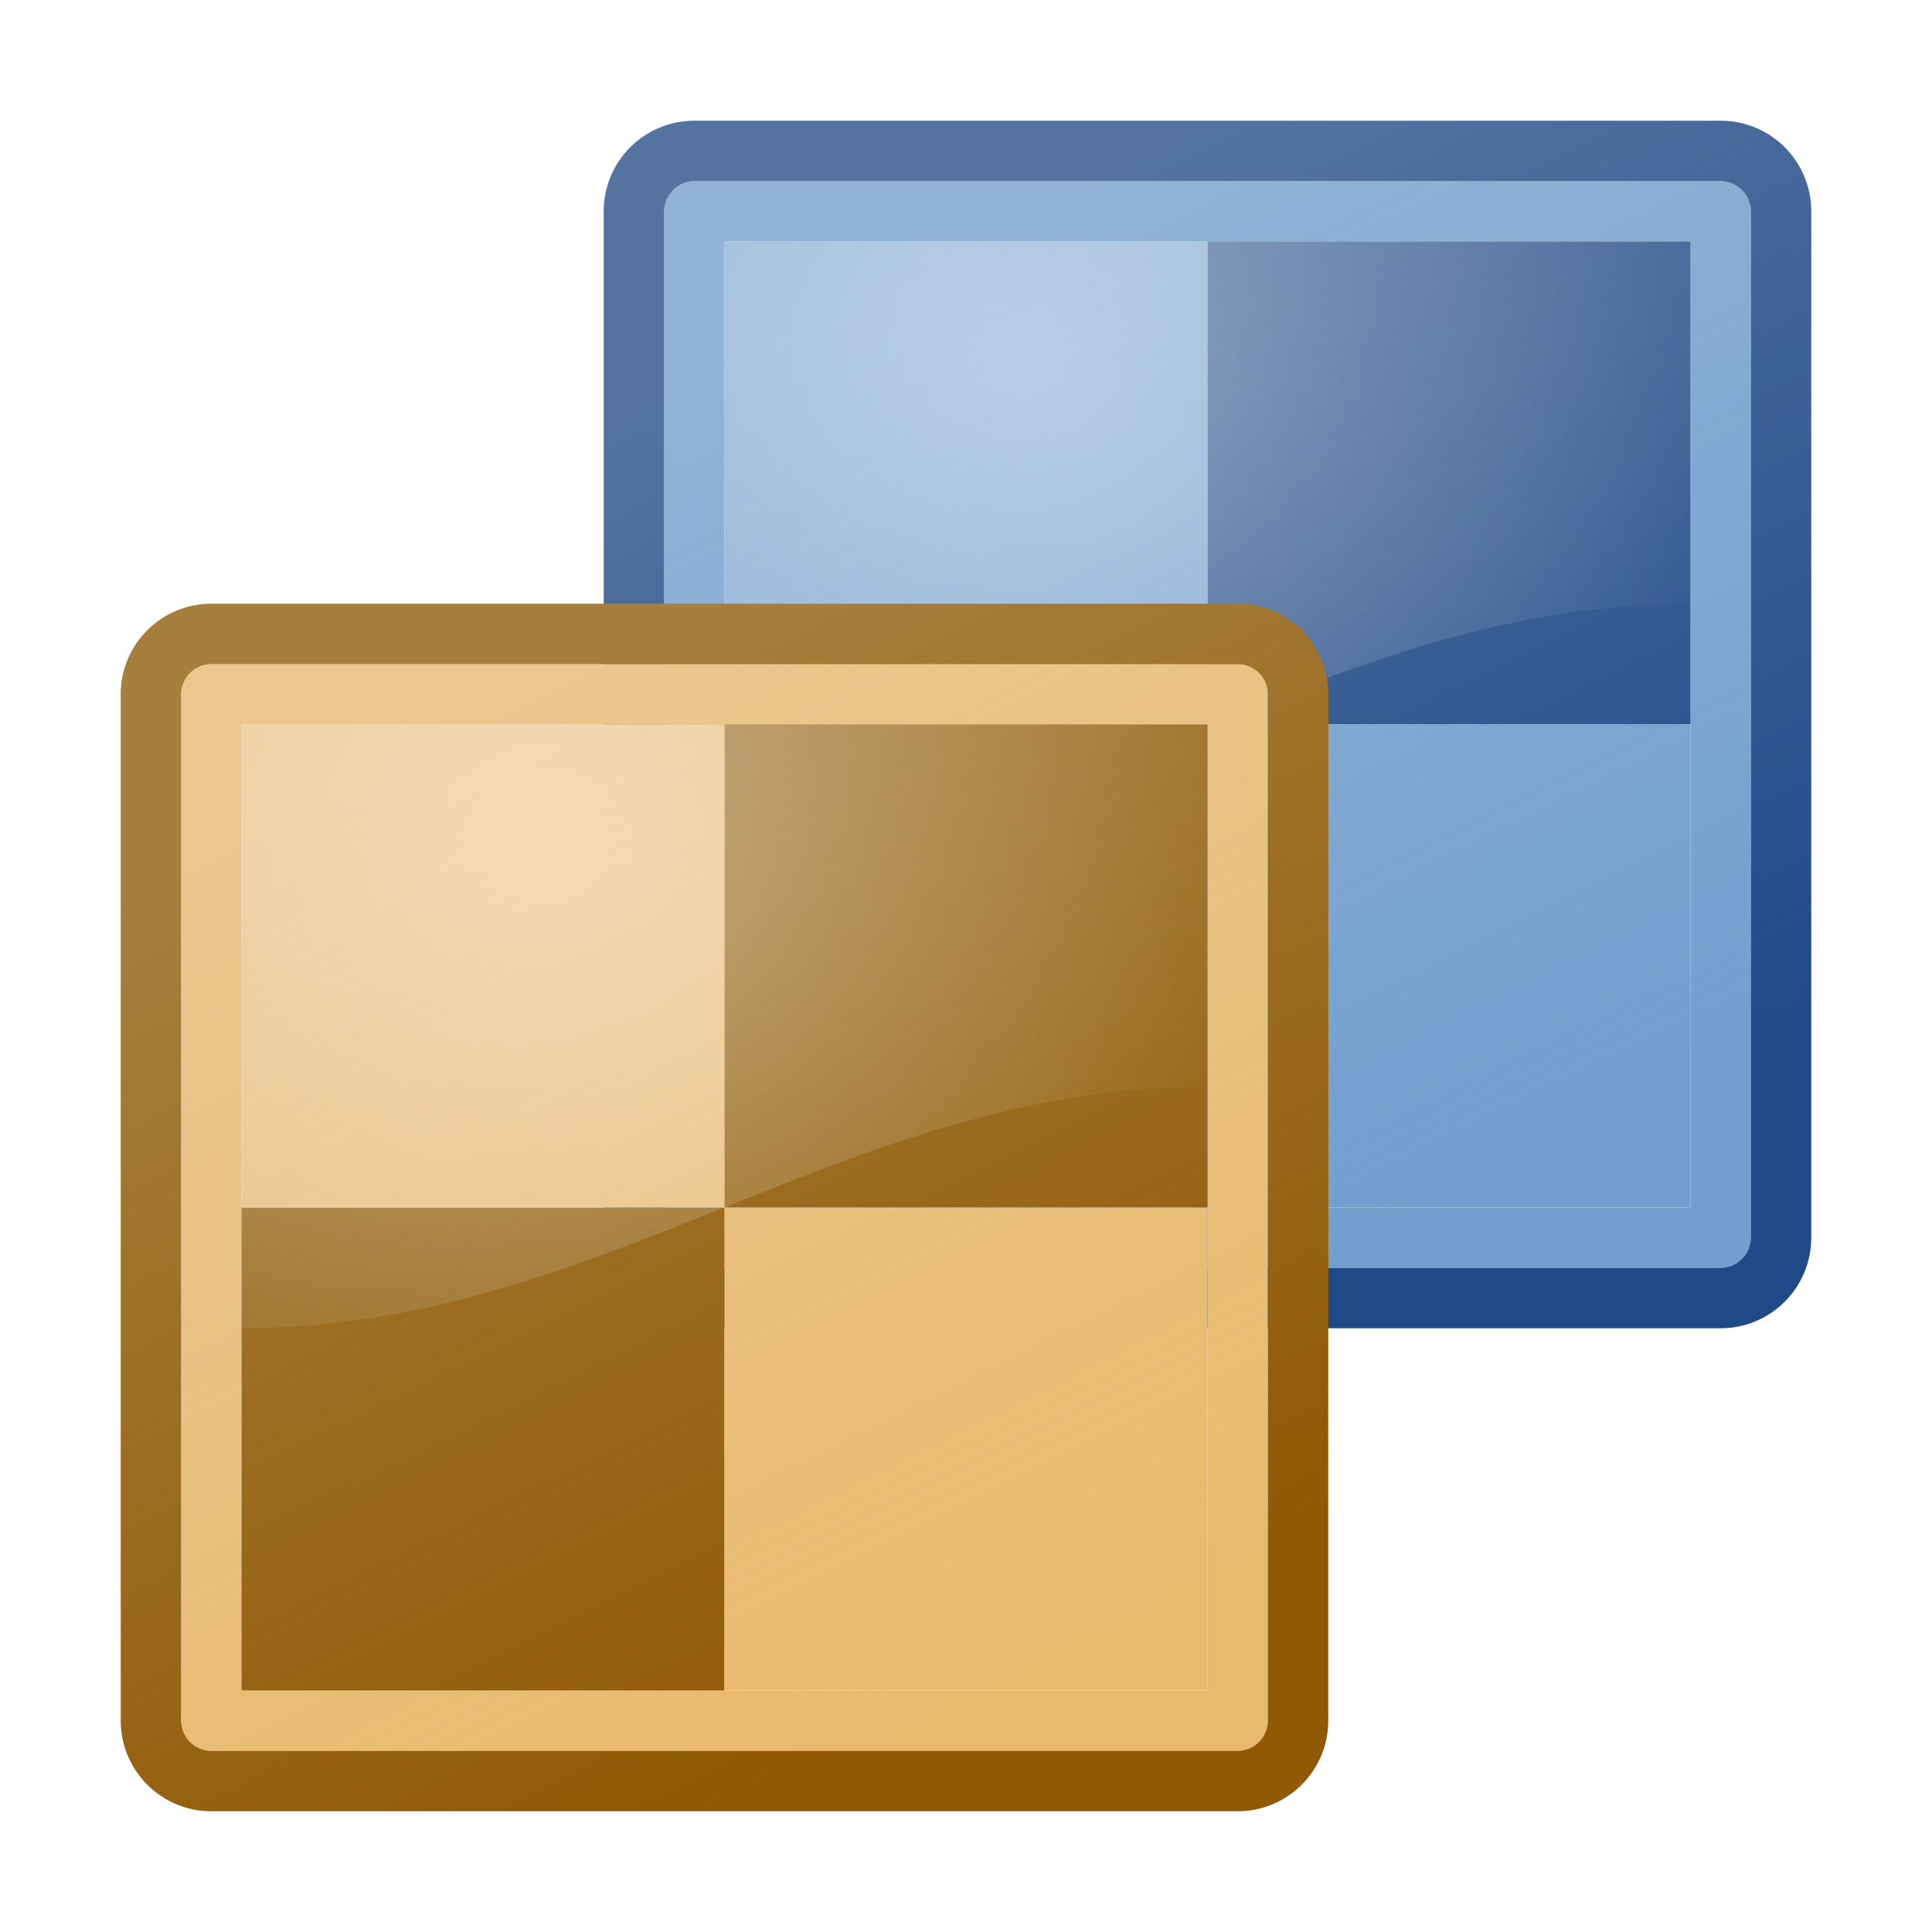
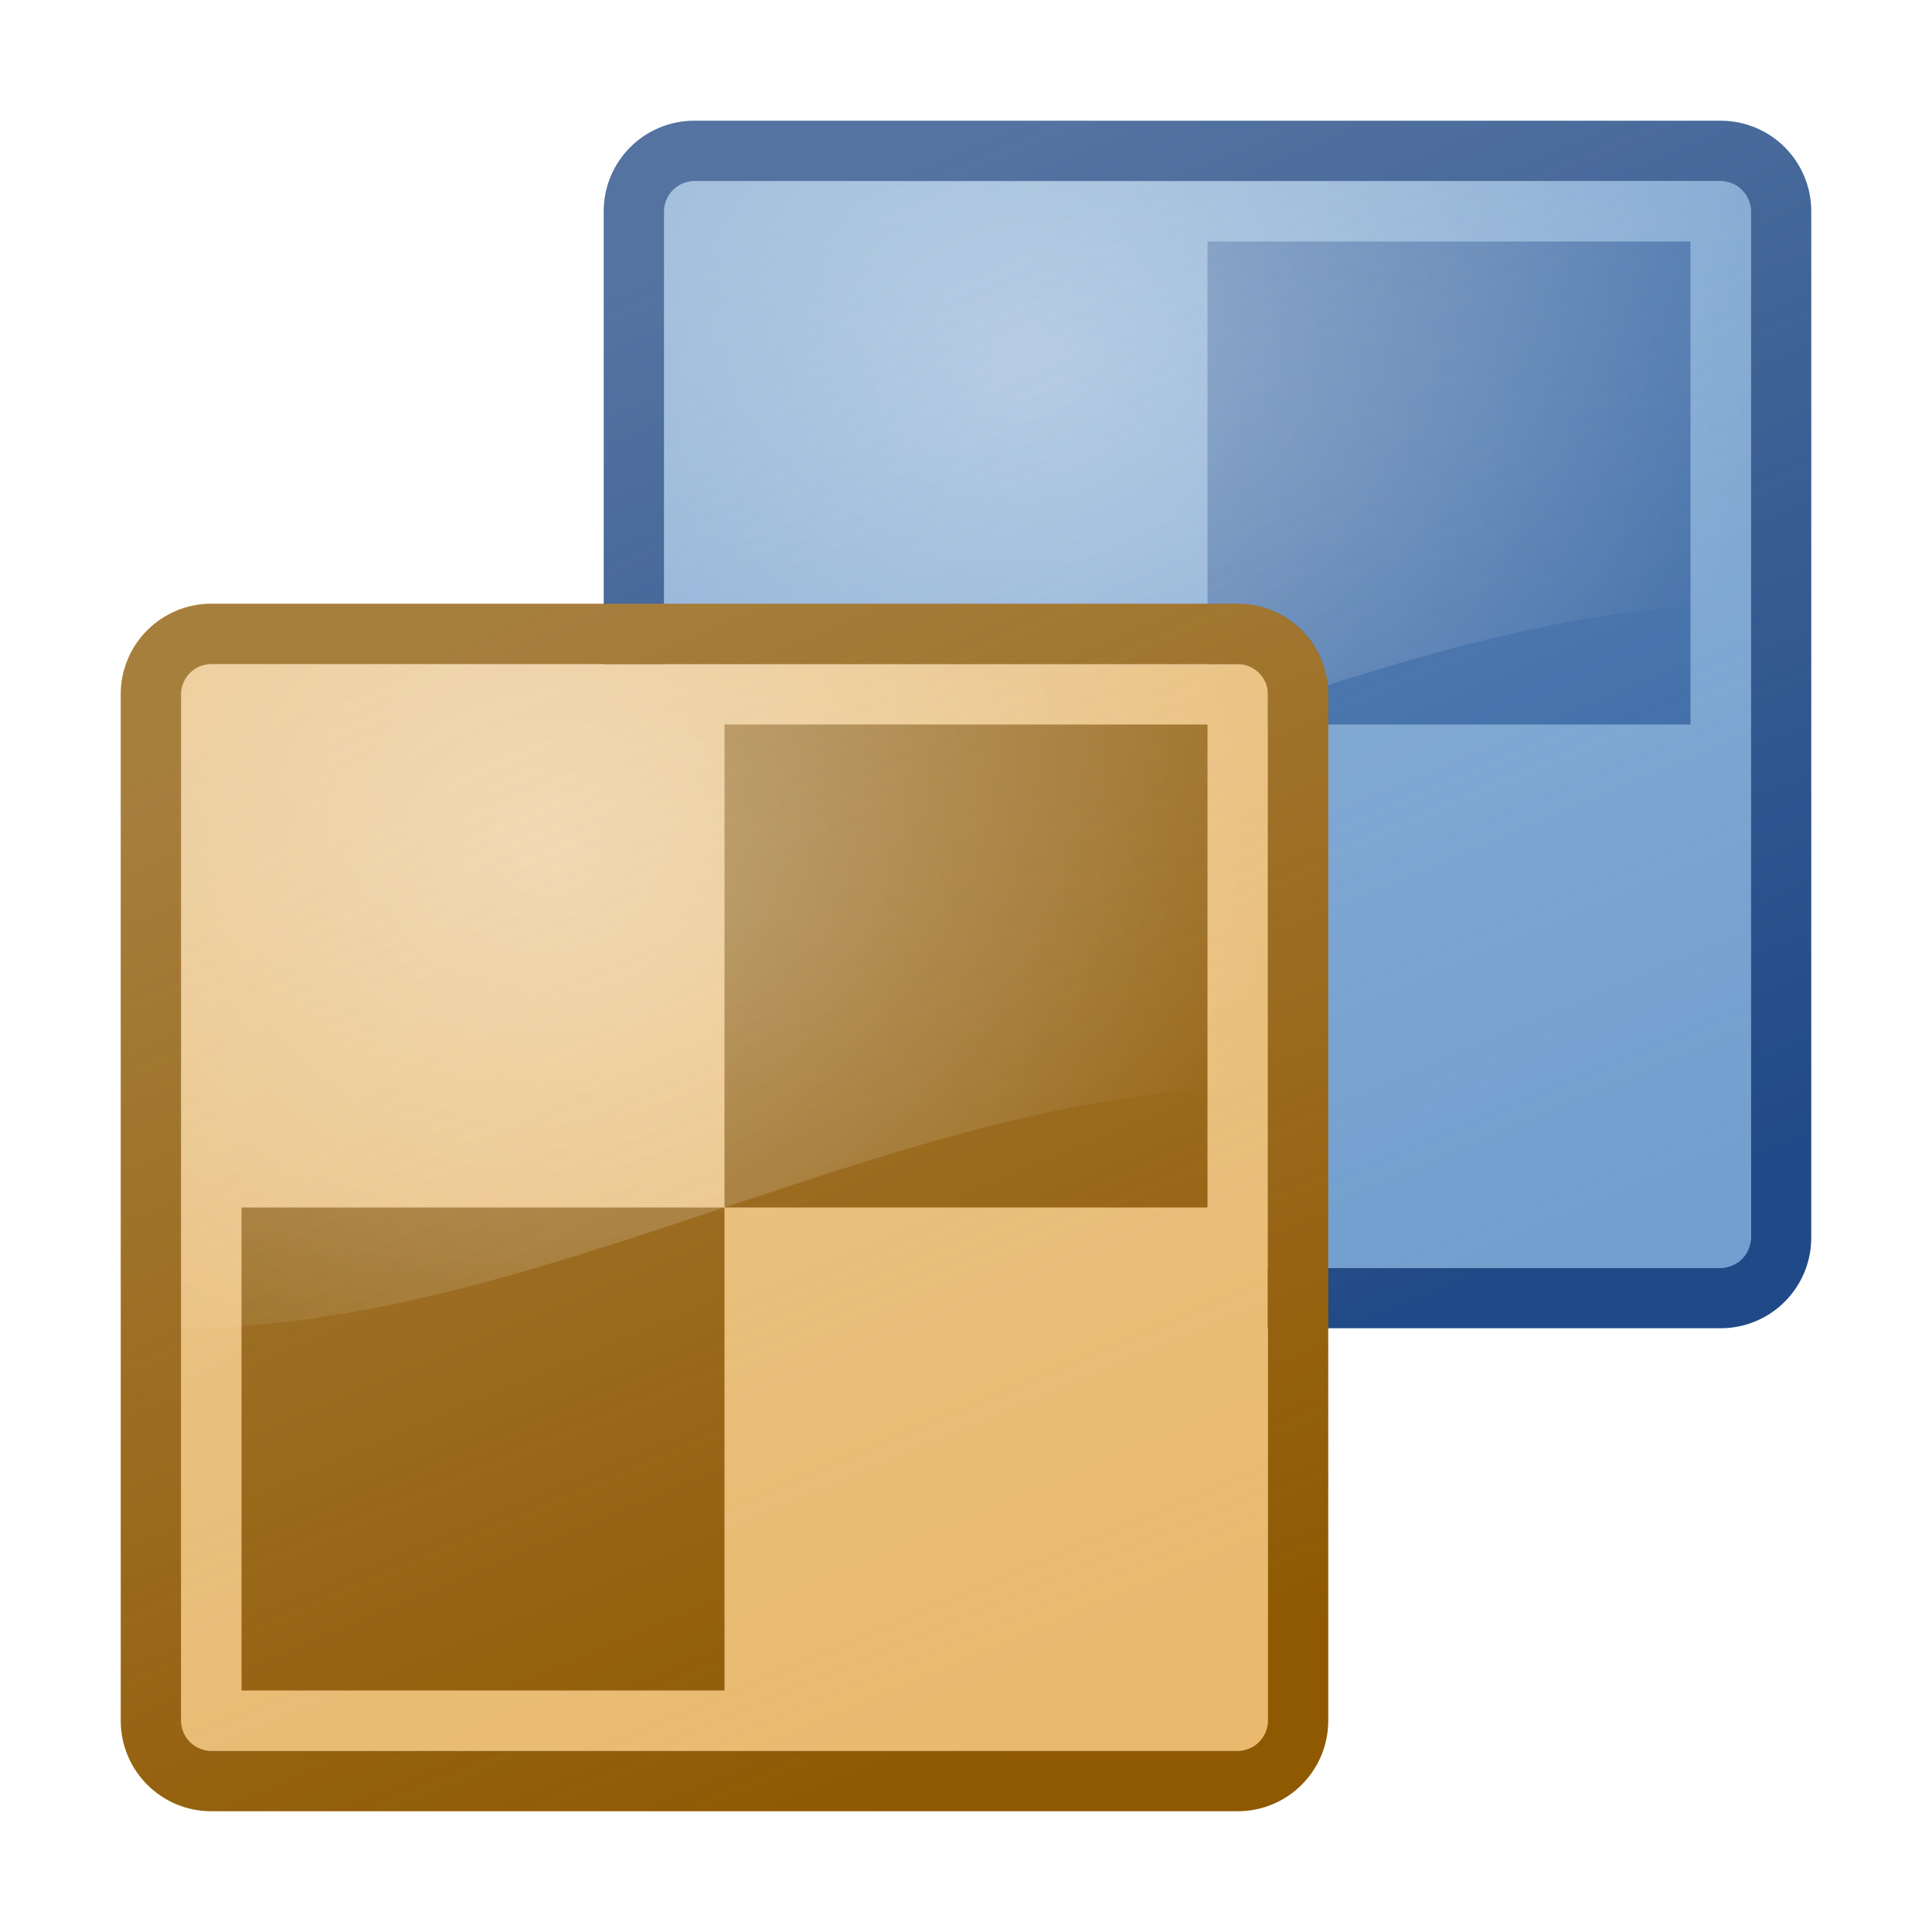
<svg xmlns="http://www.w3.org/2000/svg" xmlns:xlink="http://www.w3.org/1999/xlink" width="32px" height="32px" id="svg6593">
  <defs id="defs6595">
    <radialGradient xlink:href="#linearGradient5060" id="radialGradient3609" gradientUnits="userSpaceOnUse" gradientTransform="matrix(-2.774389,0,0,1.969706,112.7623,-872.8854)" cx="605.714" cy="486.648" fx="605.714" fy="486.648" r="117.143" />
    <linearGradient id="linearGradient5060">
      <stop style="stop-color:black;stop-opacity:1;" offset="0" id="stop5062" />
      <stop style="stop-color:black;stop-opacity:0;" offset="1" id="stop5064" />
    </linearGradient>
    <radialGradient xlink:href="#linearGradient5060" id="radialGradient3607" gradientUnits="userSpaceOnUse" gradientTransform="matrix(2.774389,0,0,1.969706,-1891.633,-872.8854)" cx="605.714" cy="486.648" fx="605.714" fy="486.648" r="117.143" />
    <linearGradient id="linearGradient5048">
      <stop style="stop-color:black;stop-opacity:0;" offset="0" id="stop5050" />
      <stop id="stop5056" offset="0.5" style="stop-color:black;stop-opacity:1;" />
      <stop style="stop-color:black;stop-opacity:0;" offset="1" id="stop5052" />
    </linearGradient>
    <linearGradient xlink:href="#linearGradient5048" id="linearGradient3605" gradientUnits="userSpaceOnUse" gradientTransform="matrix(2.774389,0,0,1.969706,-1892.179,-872.8854)" x1="302.857" y1="366.648" x2="302.857" y2="609.505" />
    <linearGradient id="linearGradient4991">
      <stop style="stop-color:#ffffff;stop-opacity:0.769;" offset="0" id="stop4993" />
      <stop style="stop-color:#ffffff;stop-opacity:0;" offset="1" id="stop4995" />
    </linearGradient>
    <linearGradient id="linearGradient6913">
      <stop style="stop-color:#eeeeec;stop-opacity:0.251;" offset="0" id="stop6915" />
      <stop style="stop-color:#eeeeec;stop-opacity:0;" offset="1" id="stop6917" />
    </linearGradient>
-     <linearGradient xlink:href="#linearGradient6913" id="linearGradient6919" x1="8" y1="11.969" x2="15.969" y2="28" gradientUnits="userSpaceOnUse" />
-     <linearGradient xlink:href="#linearGradient5048" id="linearGradient7033" gradientUnits="userSpaceOnUse" gradientTransform="matrix(2.774389,0,0,1.969706,-1892.179,-872.8854)" x1="302.857" y1="366.648" x2="302.857" y2="609.505" />
-     <radialGradient xlink:href="#linearGradient5060" id="radialGradient7035" gradientUnits="userSpaceOnUse" gradientTransform="matrix(2.774389,0,0,1.969706,-1891.633,-872.8854)" cx="605.714" cy="486.648" fx="605.714" fy="486.648" r="117.143" />
-     <radialGradient xlink:href="#linearGradient5060" id="radialGradient7037" gradientUnits="userSpaceOnUse" gradientTransform="matrix(-2.774389,0,0,1.969706,112.7623,-872.8854)" cx="605.714" cy="486.648" fx="605.714" fy="486.648" r="117.143" />
-     <radialGradient xlink:href="#linearGradient4991" id="radialGradient7041" gradientUnits="userSpaceOnUse" gradientTransform="matrix(2.4073452e-4,-0.5780784,-0.6377733,0,22.93066,19.55989)" cx="23.447" cy="9.251" fx="23.447" fy="9.251" r="19.062" />
-     <linearGradient xlink:href="#linearGradient6913" id="linearGradient7050" gradientUnits="userSpaceOnUse" x1="8" y1="11.969" x2="15.969" y2="28" gradientTransform="translate(8,-8)" />
    <radialGradient xlink:href="#linearGradient4991" id="radialGradient7052" gradientUnits="userSpaceOnUse" gradientTransform="matrix(2.4073452e-4,-0.5780784,-0.6377733,0,14.93066,27.55989)" cx="23.447" cy="9.251" fx="23.447" fy="9.251" r="19.062" />
+     <linearGradient xlink:href="#linearGradient6913" id="linearGradient3830" x1="8.01" y1="10.454" x2="16.034" y2="29.458" gradientUnits="userSpaceOnUse" />
+     <linearGradient xlink:href="#linearGradient5048" id="linearGradient3852" gradientUnits="userSpaceOnUse" gradientTransform="matrix(2.774389,0,0,1.969706,-1892.179,-872.8854)" x1="302.857" y1="366.648" x2="302.857" y2="609.505" />
+     <radialGradient xlink:href="#linearGradient5060" id="radialGradient3854" gradientUnits="userSpaceOnUse" gradientTransform="matrix(2.774389,0,0,1.969706,-1891.633,-872.8854)" cx="605.714" cy="486.648" fx="605.714" fy="486.648" r="117.143" />
+     <radialGradient xlink:href="#linearGradient5060" id="radialGradient3856" gradientUnits="userSpaceOnUse" gradientTransform="matrix(-2.774389,0,0,1.969706,112.7623,-872.8854)" cx="605.714" cy="486.648" fx="605.714" fy="486.648" r="117.143" />
+     <radialGradient xlink:href="#linearGradient4991" id="radialGradient3858" gradientUnits="userSpaceOnUse" gradientTransform="matrix(2.4073452e-4,-0.5780784,-0.6377733,0,22.93066,19.55989)" cx="23.447" cy="9.251" fx="23.447" fy="9.251" r="19.062" />
+     <linearGradient xlink:href="#linearGradient6913" id="linearGradient3860" gradientUnits="userSpaceOnUse" x1="8.01" y1="10.454" x2="16.034" y2="29.458" gradientTransform="translate(8,-8)" />
  </defs>
  <g id="layer3" style="display:inline">
-     <g style="stroke-width:9773126515425486292647936;stroke-miterlimit:4.4;stroke-dasharray:none;display:inline" id="g6997" transform="matrix(1.0835122e-2,0,0,8.3619525e-3,29.63714,20.76012)">
-       <rect y="-150.697" x="-1559.252" height="478.357" width="1339.633" id="rect6999" style="opacity:0.402;color:#000000;fill:url(#linearGradient7033);fill-opacity:1;fill-rule:nonzero;stroke:none;stroke-width:9773126515425486292647936;stroke-linecap:round;stroke-linejoin:miter;marker:none;marker-start:none;marker-mid:none;marker-end:none;stroke-miterlimit:4.4;stroke-dasharray:none;stroke-dashoffset:0;stroke-opacity:1;visibility:visible;display:inline;overflow:visible" />
-       <path id="path7001" d="M -219.619,-150.68 C -219.619,-150.68 -219.619,327.65 -219.619,327.65 C -76.745,328.551 125.781,220.481 125.781,88.454 C 125.781,-43.572 -33.655,-150.68 -219.619,-150.68 z " style="opacity:0.402;color:#000000;fill:url(#radialGradient7035);fill-opacity:1;fill-rule:nonzero;stroke:none;stroke-width:9773126515425486292647936;stroke-linecap:round;stroke-linejoin:miter;marker:none;marker-start:none;marker-mid:none;marker-end:none;stroke-miterlimit:4.4;stroke-dasharray:none;stroke-dashoffset:0;stroke-opacity:1;visibility:visible;display:inline;overflow:visible" />
-       <path style="opacity:0.402;color:#000000;fill:url(#radialGradient7037);fill-opacity:1;fill-rule:nonzero;stroke:none;stroke-width:9773126515425486292647936;stroke-linecap:round;stroke-linejoin:miter;marker:none;marker-start:none;marker-mid:none;marker-end:none;stroke-miterlimit:4.4;stroke-dasharray:none;stroke-dashoffset:0;stroke-opacity:1;visibility:visible;display:inline;overflow:visible" d="M -1559.252,-150.68 C -1559.252,-150.68 -1559.252,327.65 -1559.252,327.65 C -1702.127,328.551 -1904.652,220.481 -1904.652,88.454 C -1904.652,-43.572 -1745.216,-150.68 -1559.252,-150.68 z " id="path7003" />
+     <g transform="matrix(1.0835122e-2,0,0,8.3619525e-3,29.63714,20.76012)" id="g3832" style="stroke-width:9773126515425486292647936;stroke-miterlimit:4.4;stroke-dasharray:none;display:inline">
+       <rect style="opacity:0.402;color:#000000;fill:url(#linearGradient3852);fill-opacity:1;fill-rule:nonzero;stroke:none;stroke-width:9773126515425486292647936;stroke-linecap:round;stroke-linejoin:miter;marker:none;marker-start:none;marker-mid:none;marker-end:none;stroke-miterlimit:4.4;stroke-dasharray:none;stroke-dashoffset:0;stroke-opacity:1;visibility:visible;display:inline;overflow:visible" id="rect3834" width="1339.633" height="478.357" x="-1559.252" y="-150.697" />
+       <path style="opacity:0.402;color:#000000;fill:url(#radialGradient3854);fill-opacity:1;fill-rule:nonzero;stroke:none;stroke-width:9773126515425486292647936;stroke-linecap:round;stroke-linejoin:miter;marker:none;marker-start:none;marker-mid:none;marker-end:none;stroke-miterlimit:4.4;stroke-dasharray:none;stroke-dashoffset:0;stroke-opacity:1;visibility:visible;display:inline;overflow:visible" d="M -219.619,-150.68 C -219.619,-150.68 -219.619,327.65 -219.619,327.65 C -76.745,328.551 125.781,220.481 125.781,88.454 C 125.781,-43.572 -33.655,-150.68 -219.619,-150.68 z " id="path3836" />
+       <path id="path3838" d="M -1559.252,-150.68 C -1559.252,-150.68 -1559.252,327.65 -1559.252,327.65 C -1702.127,328.551 -1904.652,220.481 -1904.652,88.454 C -1904.652,-43.572 -1745.216,-150.68 -1559.252,-150.68 z " style="opacity:0.402;color:#000000;fill:url(#radialGradient3856);fill-opacity:1;fill-rule:nonzero;stroke:none;stroke-width:9773126515425486292647936;stroke-linecap:round;stroke-linejoin:miter;marker:none;marker-start:none;marker-mid:none;marker-end:none;stroke-miterlimit:4.4;stroke-dasharray:none;stroke-dashoffset:0;stroke-opacity:1;visibility:visible;display:inline;overflow:visible" />
    </g>
-     <rect ry="0" y="3.5" x="11.5" height="17" width="17" id="rect7005" style="opacity:1;color:#000000;fill:none;fill-opacity:1;fill-rule:nonzero;stroke:#729fcf;stroke-width:1;stroke-linecap:butt;stroke-linejoin:miter;marker:none;marker-start:none;marker-mid:none;marker-end:none;stroke-miterlimit:4;stroke-dasharray:none;stroke-dashoffset:0;stroke-opacity:1;visibility:visible;display:block;overflow:visible;enable-background:accumulate" />
-     <rect ry="1" y="2.5" x="10.5" height="19" width="19" id="rect7007" style="opacity:1;color:#000000;fill:none;fill-opacity:1;fill-rule:nonzero;stroke:#204a87;stroke-width:1;stroke-linecap:butt;stroke-linejoin:miter;marker:none;marker-start:none;marker-mid:none;marker-end:none;stroke-miterlimit:4;stroke-dasharray:none;stroke-dashoffset:0;stroke-opacity:1;visibility:visible;display:block;overflow:visible;enable-background:accumulate" />
-     <rect y="12" x="12" height="8" width="8" id="rect7009" style="opacity:1;color:#000000;fill:#204a87;fill-opacity:1;fill-rule:nonzero;stroke:none;stroke-width:1;stroke-linecap:butt;stroke-linejoin:miter;marker:none;marker-start:none;marker-mid:none;marker-end:none;stroke-miterlimit:4;stroke-dasharray:none;stroke-dashoffset:0;stroke-opacity:1;visibility:visible;display:block;overflow:visible;enable-background:accumulate" />
-     <rect y="4" x="12" height="8" width="8" id="rect7013" style="opacity:1;color:#000000;fill:#729fcf;fill-opacity:1;fill-rule:nonzero;stroke:none;stroke-width:1;stroke-linecap:butt;stroke-linejoin:miter;marker:none;marker-start:none;marker-mid:none;marker-end:none;stroke-miterlimit:4;stroke-dasharray:none;stroke-dashoffset:0;stroke-opacity:1;visibility:visible;display:block;overflow:visible;enable-background:accumulate" />
-     <use x="0" y="0" xlink:href="#rect7009" id="use7043" transform="translate(8,-8)" width="32" height="32" />
-     <rect style="opacity:1;color:#000000;fill:#729fcf;fill-opacity:1;fill-rule:nonzero;stroke:none;stroke-width:1;stroke-linecap:butt;stroke-linejoin:miter;marker:none;marker-start:none;marker-mid:none;marker-end:none;stroke-miterlimit:4;stroke-dasharray:none;stroke-dashoffset:0;stroke-opacity:1;visibility:visible;display:block;overflow:visible;enable-background:accumulate" id="rect7045" width="8" height="8" x="20" y="12" />
-     <rect ry="1.503" y="2" x="10" height="20" width="20" id="rect7047" style="opacity:1;color:#000000;fill:url(#linearGradient7050);fill-opacity:1;fill-rule:nonzero;stroke:none;stroke-width:1;stroke-linecap:butt;stroke-linejoin:miter;marker:none;marker-start:none;marker-mid:none;marker-end:none;stroke-miterlimit:4;stroke-dasharray:none;stroke-dashoffset:0;stroke-opacity:1;visibility:visible;display:block;overflow:visible;enable-background:accumulate" />
-     <path style="opacity:0.494;color:#000000;fill:url(#radialGradient7041);fill-opacity:1;fill-rule:nonzero;stroke:none;stroke-width:0.994;stroke-linecap:butt;stroke-linejoin:miter;marker:none;marker-start:none;marker-mid:none;marker-end:none;stroke-miterlimit:4.4;stroke-dasharray:none;stroke-dashoffset:0;stroke-opacity:1;visibility:visible;display:inline;overflow:visible" d="M 28,10 C 22,10 18,14 12,14 L 12,4 C 12,4 28,4 28,4 L 28,10 z " id="path7019" />
+     <rect style="opacity:1;color:#000000;fill:#729fcf;fill-opacity:1;fill-rule:nonzero;stroke:none;stroke-width:1;stroke-linecap:butt;stroke-linejoin:miter;marker:none;marker-start:none;marker-mid:none;marker-end:none;stroke-miterlimit:4;stroke-dasharray:none;stroke-dashoffset:0;stroke-opacity:1;visibility:visible;display:block;overflow:visible;enable-background:accumulate" id="rect3840" width="18" height="18" x="11" y="3" ry="0" />
+     <rect style="opacity:1;color:#000000;fill:#3465a4;fill-opacity:1;fill-rule:nonzero;stroke:none;stroke-width:1;stroke-linecap:butt;stroke-linejoin:miter;marker:none;marker-start:none;marker-mid:none;marker-end:none;stroke-miterlimit:4;stroke-dasharray:none;stroke-dashoffset:0;stroke-opacity:1;visibility:visible;display:block;overflow:visible;enable-background:accumulate" id="rect3844" width="8" height="8" x="12" y="12" />
+     <use x="0" y="0" xlink:href="#rect3844" id="use3862" transform="translate(8,-8)" width="32" height="32" />
+     <path id="path3846" d="M 29,10 C 23,10 17,14 11,14 L 11,3 C 11,3 29,3 29,3 L 29,10 z " style="opacity:0.494;color:#000000;fill:url(#radialGradient3858);fill-opacity:1;fill-rule:nonzero;stroke:none;stroke-width:0.994;stroke-linecap:butt;stroke-linejoin:miter;marker:none;marker-start:none;marker-mid:none;marker-end:none;stroke-miterlimit:4.4;stroke-dasharray:none;stroke-dashoffset:0;stroke-opacity:1;visibility:visible;display:inline;overflow:visible" />
+     <rect style="opacity:1;color:#000000;fill:none;fill-opacity:1;fill-rule:nonzero;stroke:#204a87;stroke-width:1;stroke-linecap:butt;stroke-linejoin:miter;marker:none;marker-start:none;marker-mid:none;marker-end:none;stroke-miterlimit:4;stroke-dasharray:none;stroke-dashoffset:0;stroke-opacity:1;visibility:visible;display:block;overflow:visible;enable-background:accumulate" id="rect3848" width="19" height="19" x="10.5" y="2.5" ry="1" />
+     <path style="opacity:1;color:#000000;fill:url(#linearGradient3860);fill-opacity:1;fill-rule:nonzero;stroke:none;stroke-width:1;stroke-linecap:butt;stroke-linejoin:miter;marker:none;stroke-miterlimit:4;stroke-dasharray:none;stroke-dashoffset:0;stroke-opacity:1;visibility:visible;display:block;overflow:visible;enable-background:accumulate" d="M 11.5,2 C 10.678,2 10,2.678 10,3.5 L 10,20.5 C 10,21.322 10.678,22 11.5,22 L 28.5,22 C 29.322,22 30,21.322 30,20.5 L 30,3.5 C 30,2.678 29.322,2 28.5,2 L 11.5,2 z " id="path3850" />
  </g>
  <g id="layer1" style="display:inline">
    <g transform="matrix(1.0835122e-2,0,0,8.3619525e-3,21.63714,28.76012)" id="g3408" style="stroke-width:9773126515425486292647936;stroke-miterlimit:4.4;stroke-dasharray:none;display:inline">
      <rect style="opacity:0.402;color:#000000;fill:url(#linearGradient3605);fill-opacity:1;fill-rule:nonzero;stroke:none;stroke-width:9773126515425486292647936;stroke-linecap:round;stroke-linejoin:miter;marker:none;marker-start:none;marker-mid:none;marker-end:none;stroke-miterlimit:4.4;stroke-dasharray:none;stroke-dashoffset:0;stroke-opacity:1;visibility:visible;display:inline;overflow:visible" id="rect3410" width="1339.633" height="478.357" x="-1559.252" y="-150.697" />
      <path style="opacity:0.402;color:#000000;fill:url(#radialGradient3607);fill-opacity:1;fill-rule:nonzero;stroke:none;stroke-width:9773126515425486292647936;stroke-linecap:round;stroke-linejoin:miter;marker:none;marker-start:none;marker-mid:none;marker-end:none;stroke-miterlimit:4.4;stroke-dasharray:none;stroke-dashoffset:0;stroke-opacity:1;visibility:visible;display:inline;overflow:visible" d="M -219.619,-150.68 C -219.619,-150.68 -219.619,327.65 -219.619,327.65 C -76.745,328.551 125.781,220.481 125.781,88.454 C 125.781,-43.572 -33.655,-150.68 -219.619,-150.68 z " id="path3412" />
      <path id="path3414" d="M -1559.252,-150.68 C -1559.252,-150.68 -1559.252,327.65 -1559.252,327.65 C -1702.127,328.551 -1904.652,220.481 -1904.652,88.454 C -1904.652,-43.572 -1745.216,-150.68 -1559.252,-150.68 z " style="opacity:0.402;color:#000000;fill:url(#radialGradient3609);fill-opacity:1;fill-rule:nonzero;stroke:none;stroke-width:9773126515425486292647936;stroke-linecap:round;stroke-linejoin:miter;marker:none;marker-start:none;marker-mid:none;marker-end:none;stroke-miterlimit:4.4;stroke-dasharray:none;stroke-dashoffset:0;stroke-opacity:1;visibility:visible;display:inline;overflow:visible" />
    </g>
-     <rect style="opacity:1;color:#000000;fill:none;fill-opacity:1;fill-rule:nonzero;stroke:#e9b96e;stroke-width:1;stroke-linecap:butt;stroke-linejoin:miter;marker:none;marker-start:none;marker-mid:none;marker-end:none;stroke-miterlimit:4;stroke-dasharray:none;stroke-dashoffset:0;stroke-opacity:1;visibility:visible;display:block;overflow:visible;enable-background:accumulate" id="rect6745" width="17" height="17" x="3.5" y="11.5" ry="0" />
+     <rect style="opacity:1;color:#000000;fill:#e9b96e;fill-opacity:1;fill-rule:nonzero;stroke:none;stroke-width:1;stroke-linecap:butt;stroke-linejoin:miter;marker:none;marker-start:none;marker-mid:none;marker-end:none;stroke-miterlimit:4;stroke-dasharray:none;stroke-dashoffset:0;stroke-opacity:1;visibility:visible;display:block;overflow:visible;enable-background:accumulate" id="rect6745" width="18" height="18" x="3" y="11" ry="0" />
+     <use x="0" y="0" xlink:href="#rect6867" id="use6871" transform="translate(8,-8)" width="32" height="32" />
+     <rect style="opacity:1;color:#000000;fill:#8f5902;fill-opacity:1;fill-rule:nonzero;stroke:none;stroke-width:1;stroke-linecap:butt;stroke-linejoin:miter;marker:none;marker-start:none;marker-mid:none;marker-end:none;stroke-miterlimit:4;stroke-dasharray:none;stroke-dashoffset:0;stroke-opacity:1;visibility:visible;display:block;overflow:visible;enable-background:accumulate" id="rect6867" width="8" height="8" x="4" y="20" />
+     <path id="path3468" d="M 21,18 C 15,18 9,22 3,22 L 3,11 C 3,11 21,11 21,11 L 21,18 z " style="opacity:0.494;color:#000000;fill:url(#radialGradient7052);fill-opacity:1;fill-rule:nonzero;stroke:none;stroke-width:0.994;stroke-linecap:butt;stroke-linejoin:miter;marker:none;marker-start:none;marker-mid:none;marker-end:none;stroke-miterlimit:4.4;stroke-dasharray:none;stroke-dashoffset:0;stroke-opacity:1;visibility:visible;display:inline;overflow:visible" />
    <rect style="opacity:1;color:#000000;fill:none;fill-opacity:1;fill-rule:nonzero;stroke:#8f5902;stroke-width:1;stroke-linecap:butt;stroke-linejoin:miter;marker:none;marker-start:none;marker-mid:none;marker-end:none;stroke-miterlimit:4;stroke-dasharray:none;stroke-dashoffset:0;stroke-opacity:1;visibility:visible;display:block;overflow:visible;enable-background:accumulate" id="rect6669" width="19" height="19" x="2.5" y="10.5" ry="1" />
-     <rect style="opacity:1;color:#000000;fill:#8f5902;fill-opacity:1;fill-rule:nonzero;stroke:none;stroke-width:1;stroke-linecap:butt;stroke-linejoin:miter;marker:none;marker-start:none;marker-mid:none;marker-end:none;stroke-miterlimit:4;stroke-dasharray:none;stroke-dashoffset:0;stroke-opacity:1;visibility:visible;display:block;overflow:visible;enable-background:accumulate" id="rect6867" width="8" height="8" x="4" y="20" />
-     <use x="0" y="0" xlink:href="#rect6867" id="use6871" transform="translate(8,-8)" width="32" height="32" />
-     <rect style="opacity:1;color:#000000;fill:#e9b96e;fill-opacity:1;fill-rule:nonzero;stroke:none;stroke-width:1;stroke-linecap:butt;stroke-linejoin:miter;marker:none;marker-start:none;marker-mid:none;marker-end:none;stroke-miterlimit:4;stroke-dasharray:none;stroke-dashoffset:0;stroke-opacity:1;visibility:visible;display:block;overflow:visible;enable-background:accumulate" id="rect6891" width="8" height="8" x="4" y="12" />
-     <use x="0" y="0" xlink:href="#rect6891" id="use6893" transform="translate(8,8)" width="32" height="32" />
-     <rect style="opacity:1;color:#000000;fill:url(#linearGradient6919);fill-opacity:1;fill-rule:nonzero;stroke:none;stroke-width:1;stroke-linecap:butt;stroke-linejoin:miter;marker:none;marker-start:none;marker-mid:none;marker-end:none;stroke-miterlimit:4;stroke-dasharray:none;stroke-dashoffset:0;stroke-opacity:1;visibility:visible;display:block;overflow:visible;enable-background:accumulate" id="rect6911" width="20" height="20" x="2" y="10" ry="1.503" />
-     <path id="path3468" d="M 20,18 C 14,18 10,22 4,22 L 4,12 C 4,12 20,12 20,12 L 20,18 z " style="opacity:0.494;color:#000000;fill:url(#radialGradient7052);fill-opacity:1;fill-rule:nonzero;stroke:none;stroke-width:0.994;stroke-linecap:butt;stroke-linejoin:miter;marker:none;marker-start:none;marker-mid:none;marker-end:none;stroke-miterlimit:4.4;stroke-dasharray:none;stroke-dashoffset:0;stroke-opacity:1;visibility:visible;display:inline;overflow:visible" />
+     <path style="opacity:1;color:#000000;fill:url(#linearGradient3830);fill-opacity:1;fill-rule:nonzero;stroke:none;stroke-width:1;stroke-linecap:butt;stroke-linejoin:miter;marker:none;stroke-miterlimit:4;stroke-dasharray:none;stroke-dashoffset:0;stroke-opacity:1;visibility:visible;display:block;overflow:visible;enable-background:accumulate" d="M 3.5,10 C 2.678,10 2,10.678 2,11.5 L 2,28.5 C 2,29.322 2.678,30 3.5,30 L 20.5,30 C 21.322,30 22,29.322 22,28.5 L 22,11.5 C 22,10.678 21.322,10 20.5,10 L 3.5,10 z " id="rect3818" />
  </g>
</svg>
